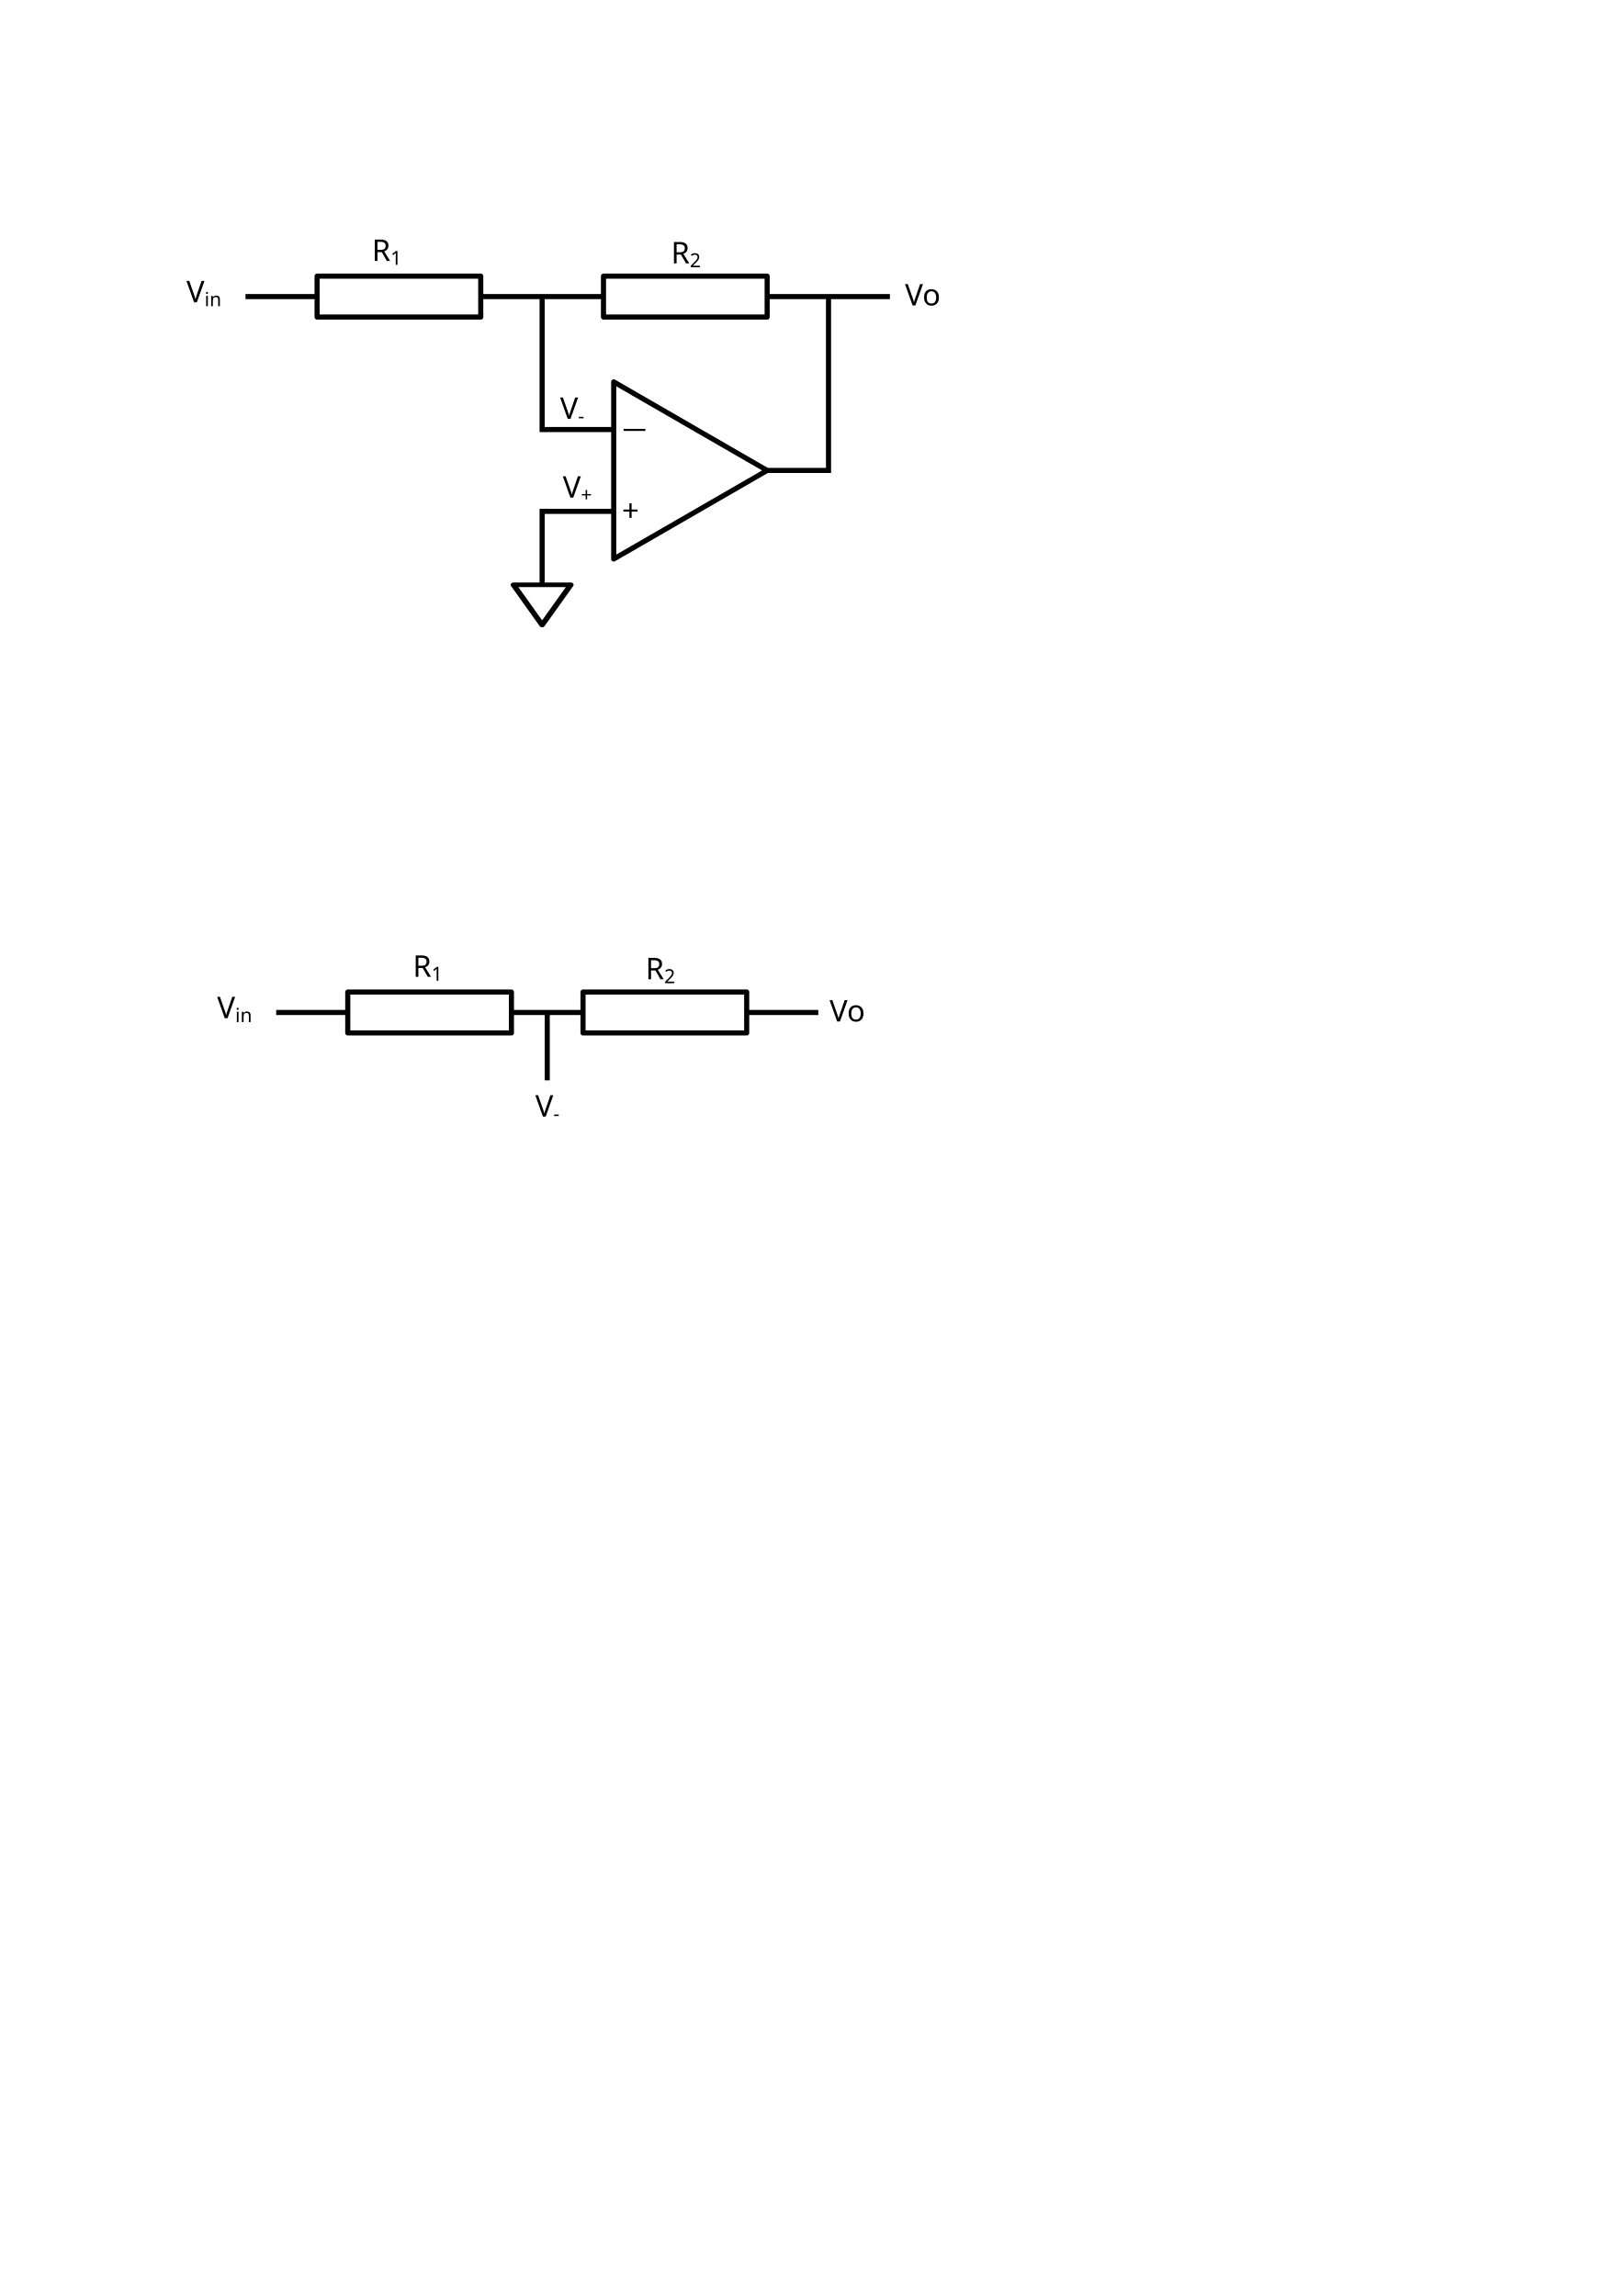
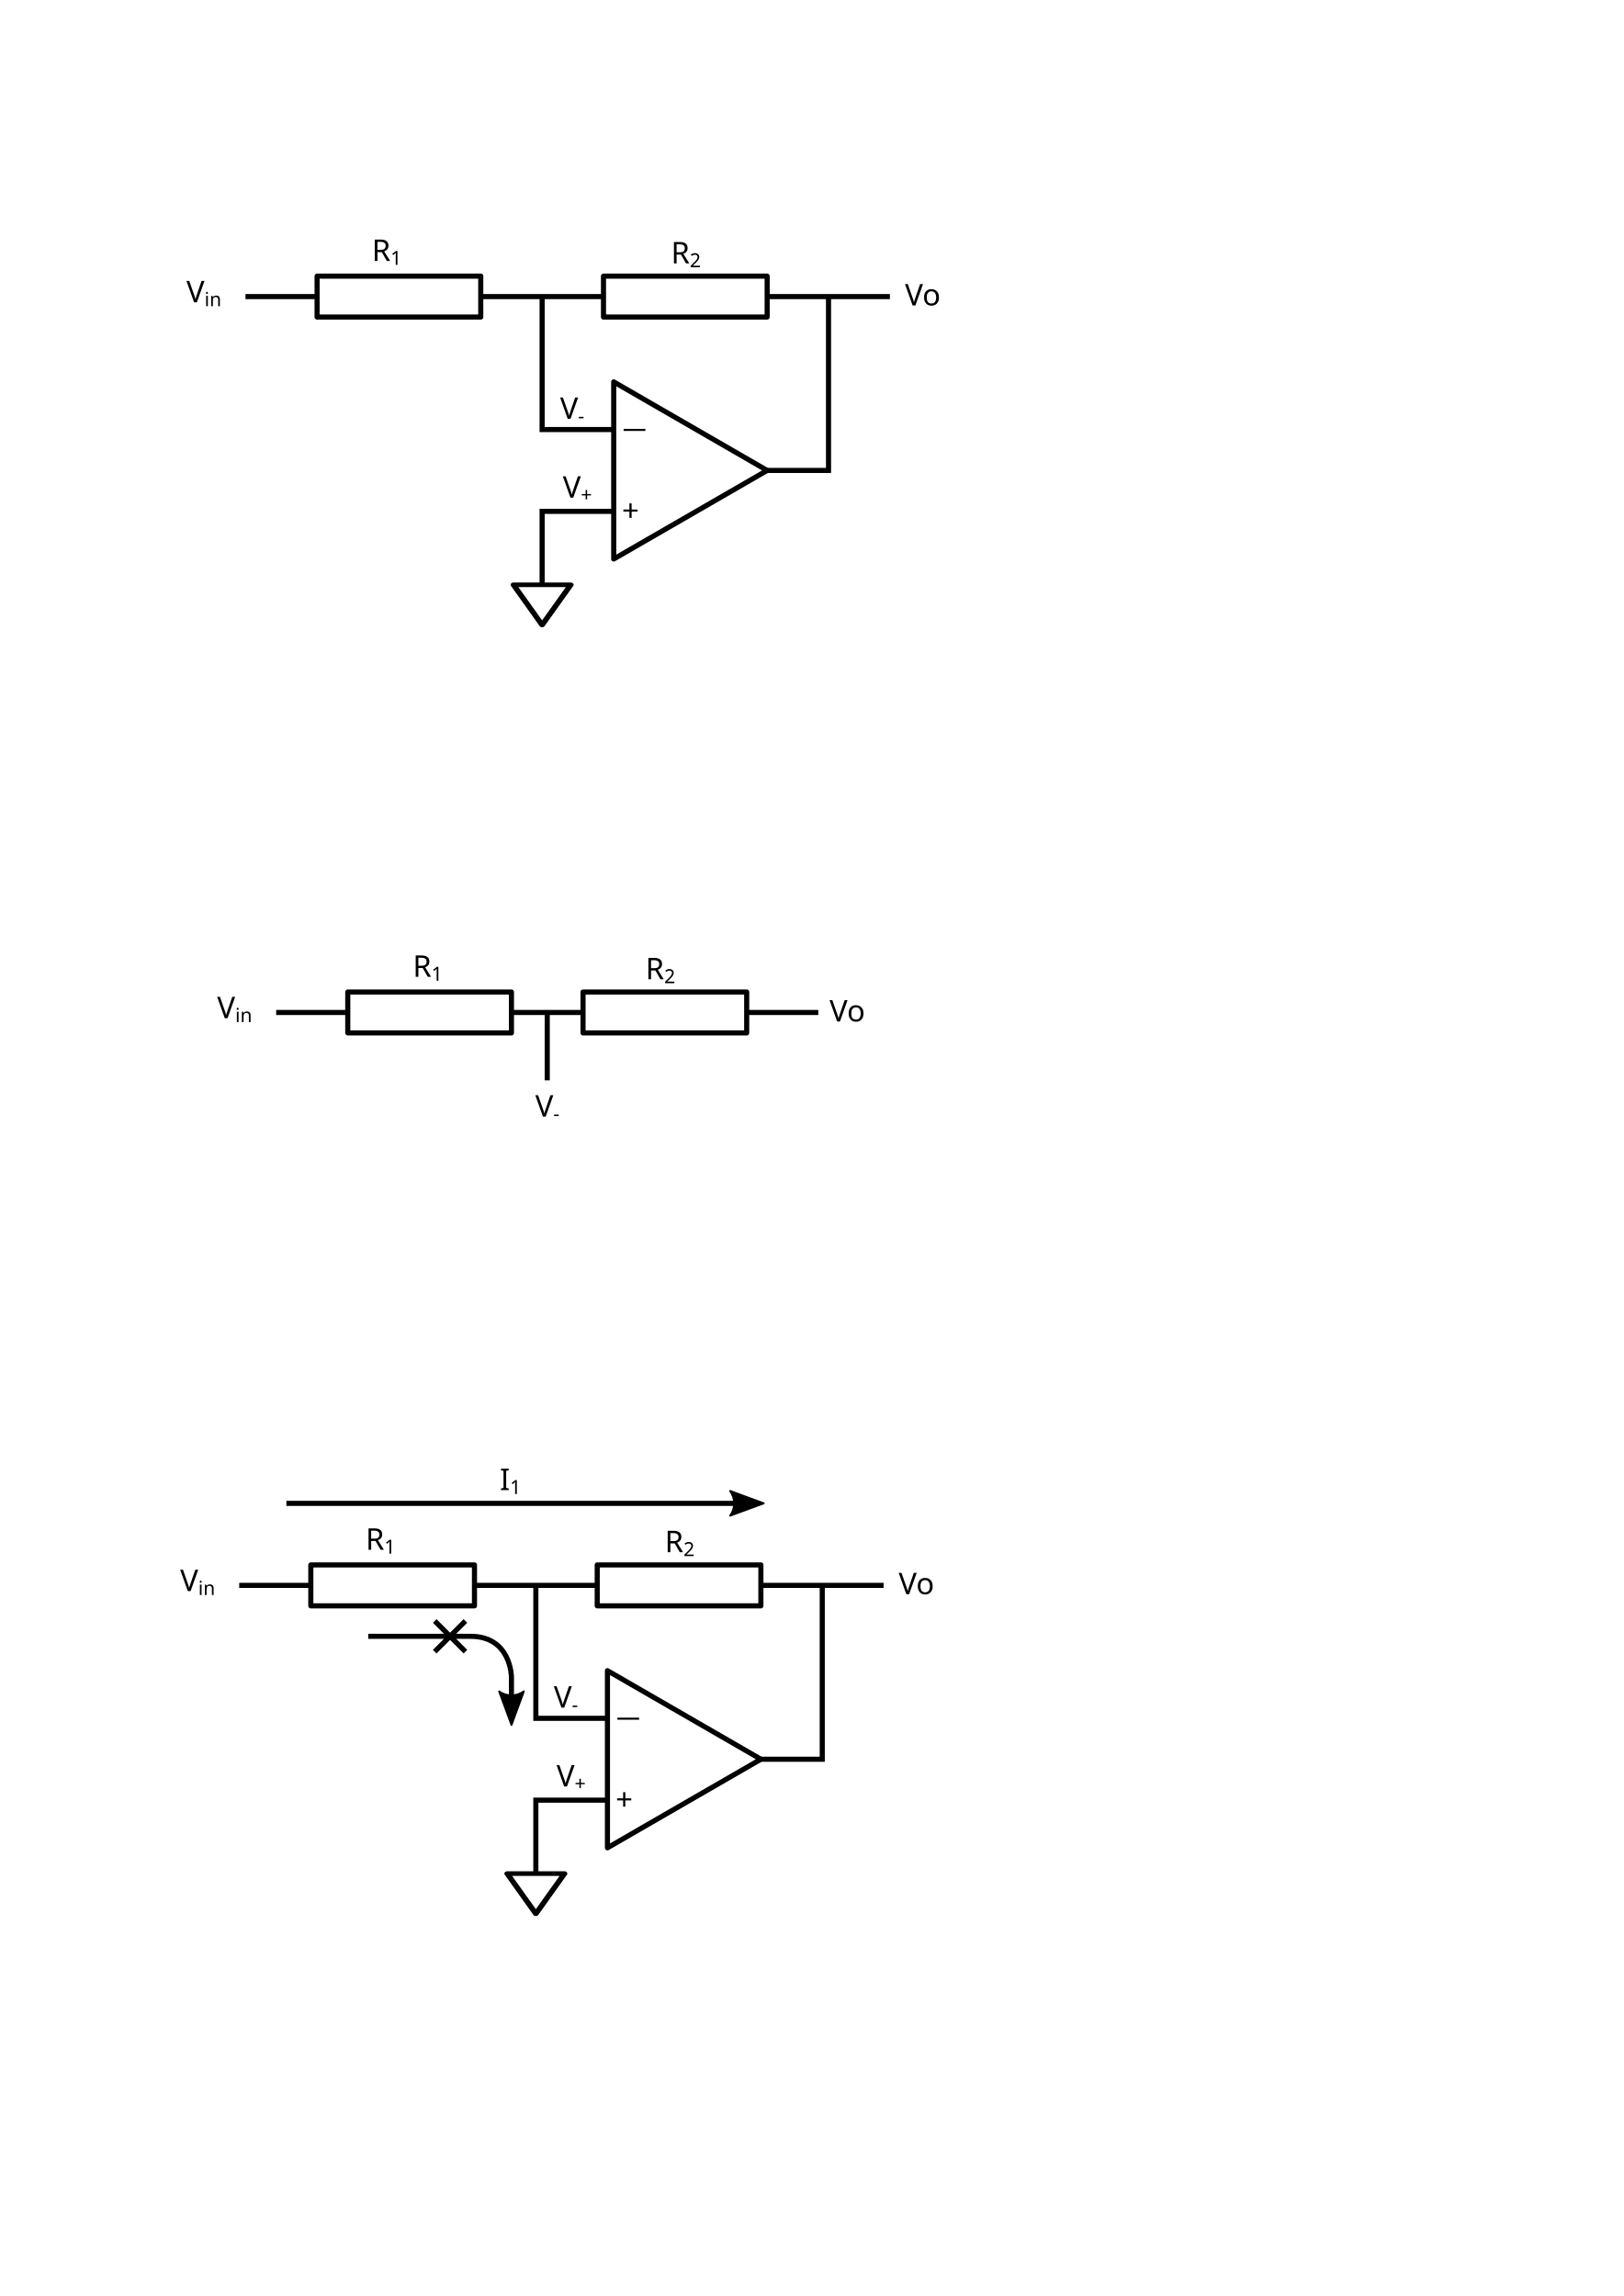
<svg xmlns="http://www.w3.org/2000/svg" width="210mm" height="297mm" viewBox="0 0 210 297" version="1.1" id="svg852">
-   <defs id="defs849" />
+   <defs id="defs849">
+     <marker style="overflow:visible;" id="marker7996" refX="0.0" refY="0.0" orient="auto">
+       <path transform="scale(0.6) rotate(180) translate(0,0)" d="M 8.719,4.034 L -2.207,0.016 L 8.719,-4.002 C 6.973,-1.63 6.983,1.616 8.719,4.034 z " style="stroke:context-stroke;fill-rule:evenodd;fill:context-stroke;stroke-width:0.625;stroke-linejoin:round;" id="path7994" />
+     </marker>
+     <marker style="overflow:visible;" id="Arrow2Mend" refX="0.0" refY="0.0" orient="auto">
+       <path transform="scale(0.6) rotate(180) translate(0,0)" d="M 8.719,4.034 L -2.207,0.016 L 8.719,-4.002 C 6.973,-1.63 6.983,1.616 8.719,4.034 z " style="stroke:context-stroke;fill-rule:evenodd;fill:context-stroke;stroke-width:0.625;stroke-linejoin:round;" id="path1864" />
+     </marker>
+   </defs>
  <g id="layer1">
    <path style="opacity:0.99;fill:none;stroke:#000000;stroke-width:2.5;stroke-linecap:square;stroke-linejoin:round;stroke-miterlimit:4;stroke-dasharray:none;paint-order:markers fill stroke" id="path848" transform="matrix(0.2645833,0,0,-0.2645833,25.13542,95.25)" d="m 280,130 -75,43.301 0,-86.603 z" />
    <path style="fill:none;stroke:#000000;stroke-width:0.661;stroke-linecap:butt;stroke-linejoin:miter;stroke-miterlimit:4;stroke-dasharray:none;stroke-opacity:1" d="m 99.219,60.854 7.937,-10e-7 V 38.365" id="path999" />
    <text xml:space="preserve" style="font-style:normal;font-variant:normal;font-weight:normal;font-stretch:normal;font-size:3.881px;line-height:1.25;font-family:'BIZ UDPGothic';-inkscape-font-specification:'BIZ UDPGothic, Normal';font-variant-ligatures:normal;font-variant-caps:normal;font-variant-numeric:normal;font-feature-settings:normal;text-align:start;letter-spacing:0px;word-spacing:0px;writing-mode:lr-tb;text-anchor:start;display:inline;fill:#000000;fill-opacity:1;stroke:none;stroke-width:0.265" x="80.437" y="-64.676" id="text16716" transform="scale(1,-1)">
      <tspan id="tspan16714" style="stroke-width:0.265" x="80.437" y="-64.676">+</tspan>
    </text>
    <text xml:space="preserve" style="font-style:normal;font-variant:normal;font-weight:normal;font-stretch:normal;font-size:3.881px;line-height:1.25;font-family:'BIZ UDPGothic';-inkscape-font-specification:'BIZ UDPGothic, Normal';font-variant-ligatures:normal;font-variant-caps:normal;font-variant-numeric:normal;font-feature-settings:normal;text-align:start;letter-spacing:0px;word-spacing:0px;writing-mode:lr-tb;text-anchor:start;display:inline;fill:#000000;fill-opacity:1;stroke:none;stroke-width:0.265" x="80.126" y="-54.146" id="text16716-4" transform="scale(1,-1)">
      <tspan id="tspan16714-5" style="stroke-width:0.265" x="80.126" y="-54.146">－</tspan>
    </text>
    <rect style="opacity:0.99;fill:none;stroke:#000000;stroke-width:0.661;stroke-linecap:square;stroke-linejoin:round;stroke-miterlimit:4;stroke-dasharray:none;paint-order:markers fill stroke" id="rect1578-9" width="21.167" height="5.292" x="41.01" y="35.719" ry="4.0221675e-14" />
    <rect style="opacity:0.99;fill:none;stroke:#000000;stroke-width:0.661;stroke-linecap:round;stroke-linejoin:round;stroke-miterlimit:4;stroke-dasharray:none;paint-order:normal" id="rect1578-9-0" width="21.167" height="5.292" x="78.052" y="35.719" ry="4.0221675e-14" />
    <path style="opacity:0.99;fill:none;stroke:#000000;stroke-width:1.719;stroke-linecap:square;stroke-linejoin:round;stroke-miterlimit:4;stroke-dasharray:none;paint-order:markers fill stroke" id="path3858" d="m 230,305 -8.66,-15 17.32,0 z" transform="matrix(0.4277202,0,0,0.3462498,-28.26106,-24.76539)" />
    <path style="fill:none;stroke:#000000;stroke-width:0.661;stroke-linecap:butt;stroke-linejoin:miter;stroke-opacity:1;stroke-miterlimit:4;stroke-dasharray:none" d="M 70.115,75.647 V 66.146 H 79.375" id="path4372" />
    <path style="fill:none;stroke:#000000;stroke-width:0.661;stroke-linecap:butt;stroke-linejoin:miter;stroke-miterlimit:4;stroke-dasharray:none;stroke-opacity:1" d="m 31.75,38.365 h 9.26" id="path999-6-2" />
    <text xml:space="preserve" style="font-style:normal;font-variant:normal;font-weight:normal;font-stretch:normal;font-size:3.881px;line-height:1.25;font-family:'BIZ UDPGothic';-inkscape-font-specification:'BIZ UDPGothic, Normal';font-variant-ligatures:normal;font-variant-caps:normal;font-variant-numeric:normal;font-feature-settings:normal;text-align:start;letter-spacing:0px;word-spacing:0px;writing-mode:lr-tb;text-anchor:start;fill:#000000;fill-opacity:1;stroke:none;stroke-width:0.265" x="48.099" y="33.754" id="text5741">
      <tspan id="tspan5739" style="stroke-width:0.265" x="48.099" y="33.754">R<tspan style="font-size:65%;baseline-shift:sub" id="tspan6293">1</tspan>
      </tspan>
    </text>
    <text xml:space="preserve" style="font-style:normal;font-variant:normal;font-weight:normal;font-stretch:normal;font-size:3.881px;line-height:1.25;font-family:'BIZ UDPGothic';-inkscape-font-specification:'BIZ UDPGothic, Normal';font-variant-ligatures:normal;font-variant-caps:normal;font-variant-numeric:normal;font-feature-settings:normal;text-align:start;letter-spacing:0px;word-spacing:0px;writing-mode:lr-tb;text-anchor:start;fill:#000000;fill-opacity:1;stroke:none;stroke-width:0.265" x="86.791" y="34.071" id="text5741-6">
      <tspan id="tspan5739-7" style="stroke-width:0.265" x="86.791" y="34.071">R<tspan style="font-size:65%;baseline-shift:sub" id="tspan7849">2</tspan>
      </tspan>
    </text>
    <text xml:space="preserve" style="font-style:normal;font-variant:normal;font-weight:normal;font-stretch:normal;font-size:3.881px;line-height:1.25;font-family:'BIZ UDPGothic';-inkscape-font-specification:'BIZ UDPGothic, Normal';font-variant-ligatures:normal;font-variant-caps:normal;font-variant-numeric:normal;font-feature-settings:normal;text-align:start;letter-spacing:0px;word-spacing:0px;writing-mode:lr-tb;text-anchor:start;fill:#000000;fill-opacity:1;stroke:none;stroke-width:0.265" x="24.117" y="39.106" id="text10991">
      <tspan id="tspan10989" style="stroke-width:0.265" x="24.117" y="39.106">V<tspan style="font-size:65%;baseline-shift:sub" id="tspan11183">in</tspan>
      </tspan>
    </text>
    <text xml:space="preserve" style="font-style:normal;font-variant:normal;font-weight:normal;font-stretch:normal;font-size:3.881px;line-height:1.25;font-family:'BIZ UDPGothic';-inkscape-font-specification:'BIZ UDPGothic, Normal';font-variant-ligatures:normal;font-variant-caps:normal;font-variant-numeric:normal;font-feature-settings:normal;text-align:start;letter-spacing:0px;word-spacing:0px;writing-mode:lr-tb;text-anchor:start;fill:#000000;fill-opacity:1;stroke:none;stroke-width:0.265" x="117.045" y="39.511" id="text10991-4">
      <tspan id="tspan10989-5" style="stroke-width:0.265" x="117.045" y="39.511">Vo</tspan>
    </text>
    <text xml:space="preserve" style="font-style:normal;font-variant:normal;font-weight:normal;font-stretch:normal;font-size:3.881px;line-height:1.25;font-family:'BIZ UDPGothic';-inkscape-font-specification:'BIZ UDPGothic, Normal';font-variant-ligatures:normal;font-variant-caps:normal;font-variant-numeric:normal;font-feature-settings:normal;text-align:start;letter-spacing:0px;word-spacing:0px;writing-mode:lr-tb;text-anchor:start;fill:#000000;fill-opacity:1;stroke:none;stroke-width:0.265" x="72.794" y="64.376" id="text22099">
      <tspan id="tspan22097" style="stroke-width:0.265" x="72.794" y="64.376">V<tspan style="font-size:65%;baseline-shift:sub" id="tspan26551">+</tspan>
      </tspan>
    </text>
    <text xml:space="preserve" style="font-style:normal;font-variant:normal;font-weight:normal;font-stretch:normal;font-size:3.881px;line-height:1.25;font-family:'BIZ UDPGothic';-inkscape-font-specification:'BIZ UDPGothic, Normal';font-variant-ligatures:normal;font-variant-caps:normal;font-variant-numeric:normal;font-feature-settings:normal;text-align:start;letter-spacing:0px;word-spacing:0px;writing-mode:lr-tb;text-anchor:start;display:inline;fill:#000000;fill-opacity:1;stroke:none;stroke-width:0.265" x="72.441" y="54.179" id="text6074">
      <tspan id="tspan6072" style="stroke-width:0.265" x="72.441" y="54.179">V<tspan style="font-size:65%;baseline-shift:sub" id="tspan6208">-</tspan>
      </tspan>
    </text>
    <path style="fill:none;stroke:#000000;stroke-width:0.661;stroke-linecap:butt;stroke-linejoin:miter;stroke-miterlimit:4;stroke-dasharray:none;stroke-opacity:1" d="m 66.146,130.969 h 9.26" id="path999-6-1" />
    <path style="fill:none;stroke:#000000;stroke-width:0.661;stroke-linecap:butt;stroke-linejoin:miter;stroke-miterlimit:4;stroke-dasharray:none;stroke-opacity:1" d="M 96.573,130.969 H 105.833" id="path999-6-1-5" />
    <rect style="opacity:0.99;fill:none;stroke:#000000;stroke-width:0.661;stroke-linecap:square;stroke-linejoin:round;stroke-miterlimit:4;stroke-dasharray:none;paint-order:markers fill stroke" id="rect1578-9-1" width="21.167" height="5.292" x="44.979" y="128.323" ry="4.0221675e-14" />
    <rect style="opacity:0.99;fill:none;stroke:#000000;stroke-width:0.661;stroke-linecap:square;stroke-linejoin:round;stroke-miterlimit:4;stroke-dasharray:none;paint-order:markers fill stroke" id="rect1578-9-0-3" width="21.167" height="5.292" x="75.406" y="128.323" ry="4.0221675e-14" />
    <path style="fill:none;stroke:#000000;stroke-width:0.661;stroke-linecap:butt;stroke-linejoin:miter;stroke-miterlimit:4;stroke-dasharray:none;stroke-opacity:1" d="m 35.719,130.969 h 9.26" id="path999-6-2-9" />
    <text xml:space="preserve" style="font-style:normal;font-variant:normal;font-weight:normal;font-stretch:normal;font-size:3.881px;line-height:1.25;font-family:'BIZ UDPGothic';-inkscape-font-specification:'BIZ UDPGothic, Normal';font-variant-ligatures:normal;font-variant-caps:normal;font-variant-numeric:normal;font-feature-settings:normal;text-align:start;letter-spacing:0px;word-spacing:0px;writing-mode:lr-tb;text-anchor:start;fill:#000000;fill-opacity:1;stroke:none;stroke-width:0.265" x="53.391" y="126.358" id="text5741-7">
      <tspan id="tspan5739-5" style="stroke-width:0.265" x="53.391" y="126.358">R<tspan style="font-size:65%;baseline-shift:sub" id="tspan6293-8">1</tspan>
      </tspan>
    </text>
    <text xml:space="preserve" style="font-style:normal;font-variant:normal;font-weight:normal;font-stretch:normal;font-size:3.881px;line-height:1.25;font-family:'BIZ UDPGothic';-inkscape-font-specification:'BIZ UDPGothic, Normal';font-variant-ligatures:normal;font-variant-caps:normal;font-variant-numeric:normal;font-feature-settings:normal;text-align:start;letter-spacing:0px;word-spacing:0px;writing-mode:lr-tb;text-anchor:start;fill:#000000;fill-opacity:1;stroke:none;stroke-width:0.265" x="83.484" y="126.676" id="text5741-6-4">
      <tspan id="tspan5739-7-2" style="stroke-width:0.265" x="83.484" y="126.676">R<tspan style="font-size:65%;baseline-shift:sub" id="tspan7849-4">2</tspan>
      </tspan>
    </text>
    <text xml:space="preserve" style="font-style:normal;font-variant:normal;font-weight:normal;font-stretch:normal;font-size:3.881px;line-height:1.25;font-family:'BIZ UDPGothic';-inkscape-font-specification:'BIZ UDPGothic, Normal';font-variant-ligatures:normal;font-variant-caps:normal;font-variant-numeric:normal;font-feature-settings:normal;text-align:start;letter-spacing:0px;word-spacing:0px;writing-mode:lr-tb;text-anchor:start;fill:#000000;fill-opacity:1;stroke:none;stroke-width:0.265" x="28.085" y="131.71" id="text10991-9">
      <tspan id="tspan10989-6" style="stroke-width:0.265" x="28.085" y="131.71">V<tspan style="font-size:65%;baseline-shift:sub" id="tspan11183-5">in</tspan>
      </tspan>
    </text>
    <text xml:space="preserve" style="font-style:normal;font-variant:normal;font-weight:normal;font-stretch:normal;font-size:3.881px;line-height:1.25;font-family:'BIZ UDPGothic';-inkscape-font-specification:'BIZ UDPGothic, Normal';font-variant-ligatures:normal;font-variant-caps:normal;font-variant-numeric:normal;font-feature-settings:normal;text-align:start;letter-spacing:0px;word-spacing:0px;writing-mode:lr-tb;text-anchor:start;fill:#000000;fill-opacity:1;stroke:none;stroke-width:0.265" x="107.289" y="132.135" id="text10991-4-1">
      <tspan id="tspan10989-5-7" style="stroke-width:0.265" x="107.289" y="132.135">Vo</tspan>
    </text>
    <text xml:space="preserve" style="font-style:normal;font-variant:normal;font-weight:normal;font-stretch:normal;font-size:3.881px;line-height:1.25;font-family:'BIZ UDPGothic';-inkscape-font-specification:'BIZ UDPGothic, Normal';font-variant-ligatures:normal;font-variant-caps:normal;font-variant-numeric:normal;font-feature-settings:normal;text-align:start;letter-spacing:0px;word-spacing:0px;writing-mode:lr-tb;text-anchor:start;display:inline;fill:#000000;fill-opacity:1;stroke:none;stroke-width:0.265" x="69.234" y="144.438" id="text6074-6">
      <tspan id="tspan6072-7" style="stroke-width:0.265" x="69.234" y="144.438">V<tspan style="font-size:65%;baseline-shift:sub" id="tspan6208-5">-</tspan>
      </tspan>
    </text>
    <path style="fill:none;stroke:#000000;stroke-width:0.661;stroke-linecap:butt;stroke-linejoin:miter;stroke-miterlimit:4;stroke-dasharray:none;stroke-opacity:1" d="m 70.776,139.748 v -8.779" id="path31214" />
    <path style="fill:none;stroke:#000000;stroke-width:0.661;stroke-linecap:butt;stroke-linejoin:miter;stroke-opacity:1;stroke-miterlimit:4;stroke-dasharray:none" d="M 62.177,38.365 H 78.052" id="path31563" />
    <path style="fill:none;stroke:#000000;stroke-width:0.661;stroke-linecap:butt;stroke-linejoin:miter;stroke-miterlimit:4;stroke-dasharray:none;stroke-opacity:1" d="m 70.115,38.365 8e-6,17.198 H 79.375" id="path32080" />
    <path style="fill:none;stroke:#000000;stroke-width:0.661;stroke-linecap:butt;stroke-linejoin:miter;stroke-miterlimit:4;stroke-dasharray:none;stroke-opacity:1" d="m 99.219,38.365 h 15.875" id="path31563-9" />
+     <path style="opacity:0.99;fill:none;stroke:#000000;stroke-width:2.5;stroke-linecap:square;stroke-linejoin:round;stroke-miterlimit:4;stroke-dasharray:none;paint-order:markers fill stroke" id="path848-8" transform="matrix(0.2645833,0,0,-0.2645833,24.32416,261.9629)" d="m 280,130 -75,43.301 0,-86.603 z" />
+     <path style="fill:none;stroke:#000000;stroke-width:0.661;stroke-linecap:butt;stroke-linejoin:miter;stroke-miterlimit:4;stroke-dasharray:none;stroke-opacity:1" d="m 98.407,227.567 7.938,0 v -22.49" id="path999-0" />
+     <text xml:space="preserve" style="font-style:normal;font-variant:normal;font-weight:normal;font-stretch:normal;font-size:3.881px;line-height:1.25;font-family:'BIZ UDPGothic';-inkscape-font-specification:'BIZ UDPGothic, Normal';font-variant-ligatures:normal;font-variant-caps:normal;font-variant-numeric:normal;font-feature-settings:normal;text-align:start;letter-spacing:0px;word-spacing:0px;writing-mode:lr-tb;text-anchor:start;display:inline;fill:#000000;fill-opacity:1;stroke:none;stroke-width:0.265" x="79.625" y="-231.389" id="text16716-9" transform="scale(1,-1)">
+       <tspan id="tspan16714-8" style="stroke-width:0.265" x="79.625" y="-231.389">+</tspan>
+     </text>
+     <text xml:space="preserve" style="font-style:normal;font-variant:normal;font-weight:normal;font-stretch:normal;font-size:3.881px;line-height:1.25;font-family:'BIZ UDPGothic';-inkscape-font-specification:'BIZ UDPGothic, Normal';font-variant-ligatures:normal;font-variant-caps:normal;font-variant-numeric:normal;font-feature-settings:normal;text-align:start;letter-spacing:0px;word-spacing:0px;writing-mode:lr-tb;text-anchor:start;display:inline;fill:#000000;fill-opacity:1;stroke:none;stroke-width:0.265" x="79.315" y="-220.859" id="text16716-4-9" transform="scale(1,-1)">
+       <tspan id="tspan16714-5-1" style="stroke-width:0.265" x="79.315" y="-220.859">－</tspan>
+     </text>
+     <rect style="opacity:0.99;fill:none;stroke:#000000;stroke-width:0.661;stroke-linecap:square;stroke-linejoin:round;stroke-miterlimit:4;stroke-dasharray:none;paint-order:markers fill stroke" id="rect1578-9-3" width="21.167" height="5.292" x="40.199" y="202.432" ry="4.0221675e-14" />
+     <rect style="opacity:0.99;fill:none;stroke:#000000;stroke-width:0.661;stroke-linecap:round;stroke-linejoin:round;stroke-miterlimit:4;stroke-dasharray:none;paint-order:normal" id="rect1578-9-0-9" width="21.167" height="5.292" x="77.241" y="202.432" ry="4.0221675e-14" />
+     <path style="opacity:0.99;fill:none;stroke:#000000;stroke-width:1.719;stroke-linecap:square;stroke-linejoin:round;stroke-miterlimit:4;stroke-dasharray:none;paint-order:markers fill stroke" id="path3858-2" transform="matrix(0.4277202,0,0,0.3462498,-29.07232,141.9475)" d="m 230,305 -8.66,-15 17.32,0 z" />
+     <path style="fill:none;stroke:#000000;stroke-width:0.661;stroke-linecap:butt;stroke-linejoin:miter;stroke-miterlimit:4;stroke-dasharray:none;stroke-opacity:1" d="m 69.303,242.36 v -9.501 h 9.26" id="path4372-9" />
+     <path style="fill:none;stroke:#000000;stroke-width:0.661;stroke-linecap:butt;stroke-linejoin:miter;stroke-miterlimit:4;stroke-dasharray:none;stroke-opacity:1" d="m 30.939,205.077 h 9.26" id="path999-6-2-4" />
+     <text xml:space="preserve" style="font-style:normal;font-variant:normal;font-weight:normal;font-stretch:normal;font-size:3.881px;line-height:1.25;font-family:'BIZ UDPGothic';-inkscape-font-specification:'BIZ UDPGothic, Normal';font-variant-ligatures:normal;font-variant-caps:normal;font-variant-numeric:normal;font-feature-settings:normal;text-align:start;letter-spacing:0px;word-spacing:0px;writing-mode:lr-tb;text-anchor:start;fill:#000000;fill-opacity:1;stroke:none;stroke-width:0.265" x="47.288" y="200.467" id="text5741-5">
+       <tspan id="tspan5739-73" style="stroke-width:0.265" x="47.288" y="200.467">R<tspan style="font-size:65%;baseline-shift:sub" id="tspan6293-9">1</tspan>
+       </tspan>
+     </text>
+     <text xml:space="preserve" style="font-style:normal;font-variant:normal;font-weight:normal;font-stretch:normal;font-size:3.881px;line-height:1.25;font-family:'BIZ UDPGothic';-inkscape-font-specification:'BIZ UDPGothic, Normal';font-variant-ligatures:normal;font-variant-caps:normal;font-variant-numeric:normal;font-feature-settings:normal;text-align:start;letter-spacing:0px;word-spacing:0px;writing-mode:lr-tb;text-anchor:start;fill:#000000;fill-opacity:1;stroke:none;stroke-width:0.265" x="85.98" y="200.784" id="text5741-6-1">
+       <tspan id="tspan5739-7-4" style="stroke-width:0.265" x="85.98" y="200.784">R<tspan style="font-size:65%;baseline-shift:sub" id="tspan7849-8">2</tspan>
+       </tspan>
+     </text>
+     <text xml:space="preserve" style="font-style:normal;font-variant:normal;font-weight:normal;font-stretch:normal;font-size:3.881px;line-height:1.25;font-family:'BIZ UDPGothic';-inkscape-font-specification:'BIZ UDPGothic, Normal';font-variant-ligatures:normal;font-variant-caps:normal;font-variant-numeric:normal;font-feature-settings:normal;text-align:start;letter-spacing:0px;word-spacing:0px;writing-mode:lr-tb;text-anchor:start;fill:#000000;fill-opacity:1;stroke:none;stroke-width:0.265" x="23.305" y="205.819" id="text10991-2">
+       <tspan id="tspan10989-2" style="stroke-width:0.265" x="23.305" y="205.819">V<tspan style="font-size:65%;baseline-shift:sub" id="tspan11183-4">in</tspan>
+       </tspan>
+     </text>
+     <text xml:space="preserve" style="font-style:normal;font-variant:normal;font-weight:normal;font-stretch:normal;font-size:3.881px;line-height:1.25;font-family:'BIZ UDPGothic';-inkscape-font-specification:'BIZ UDPGothic, Normal';font-variant-ligatures:normal;font-variant-caps:normal;font-variant-numeric:normal;font-feature-settings:normal;text-align:start;letter-spacing:0px;word-spacing:0px;writing-mode:lr-tb;text-anchor:start;fill:#000000;fill-opacity:1;stroke:none;stroke-width:0.265" x="116.233" y="206.224" id="text10991-4-6">
+       <tspan id="tspan10989-5-9" style="stroke-width:0.265" x="116.233" y="206.224">Vo</tspan>
+     </text>
+     <text xml:space="preserve" style="font-style:normal;font-variant:normal;font-weight:normal;font-stretch:normal;font-size:3.881px;line-height:1.25;font-family:'BIZ UDPGothic';-inkscape-font-specification:'BIZ UDPGothic, Normal';font-variant-ligatures:normal;font-variant-caps:normal;font-variant-numeric:normal;font-feature-settings:normal;text-align:start;letter-spacing:0px;word-spacing:0px;writing-mode:lr-tb;text-anchor:start;fill:#000000;fill-opacity:1;stroke:none;stroke-width:0.265" x="71.983" y="231.088" id="text22099-6">
+       <tspan id="tspan22097-5" style="stroke-width:0.265" x="71.983" y="231.088">V<tspan style="font-size:65%;baseline-shift:sub" id="tspan26551-0">+</tspan>
+       </tspan>
+     </text>
+     <text xml:space="preserve" style="font-style:normal;font-variant:normal;font-weight:normal;font-stretch:normal;font-size:3.881px;line-height:1.25;font-family:'BIZ UDPGothic';-inkscape-font-specification:'BIZ UDPGothic, Normal';font-variant-ligatures:normal;font-variant-caps:normal;font-variant-numeric:normal;font-feature-settings:normal;text-align:start;letter-spacing:0px;word-spacing:0px;writing-mode:lr-tb;text-anchor:start;display:inline;fill:#000000;fill-opacity:1;stroke:none;stroke-width:0.265" x="71.63" y="220.892" id="text6074-1">
+       <tspan id="tspan6072-6" style="stroke-width:0.265" x="71.63" y="220.892">V<tspan style="font-size:65%;baseline-shift:sub" id="tspan6208-0">-</tspan>
+       </tspan>
+     </text>
+     <path style="fill:none;stroke:#000000;stroke-width:0.661;stroke-linecap:butt;stroke-linejoin:miter;stroke-miterlimit:4;stroke-dasharray:none;stroke-opacity:1" d="M 61.366,205.077 H 77.241" id="path31563-2" />
+     <path style="fill:none;stroke:#000000;stroke-width:0.661;stroke-linecap:butt;stroke-linejoin:miter;stroke-miterlimit:4;stroke-dasharray:none;stroke-opacity:1" d="m 69.303,205.077 8e-6,17.198 h 9.26" id="path32080-5" />
+     <path style="fill:none;stroke:#000000;stroke-width:0.661;stroke-linecap:butt;stroke-linejoin:miter;stroke-miterlimit:4;stroke-dasharray:none;stroke-opacity:1" d="M 98.407,205.077 H 114.282" id="path31563-9-3" />
+     <path style="fill:none;stroke:#000000;stroke-width:0.661;stroke-linecap:butt;stroke-linejoin:miter;stroke-opacity:1;stroke-miterlimit:4;stroke-dasharray:none;marker-end:url(#Arrow2Mend)" d="M 37.042,194.469 H 97.896" id="path1802" />
+     <text xml:space="preserve" style="font-size:3.881px;line-height:1.25;font-family:'Times New Roman';-inkscape-font-specification:'Times New Roman, Normal';letter-spacing:0px;word-spacing:0px;writing-mode:lr-tb;stroke-width:0.265" x="64.638" y="192.749" id="text2569">
+       <tspan id="tspan2567" style="font-style:normal;font-variant:normal;font-weight:normal;font-stretch:normal;font-size:3.881px;font-family:'BIZ UDPGothic';-inkscape-font-specification:'BIZ UDPGothic, Normal';font-variant-ligatures:normal;font-variant-caps:normal;font-variant-numeric:normal;font-variant-east-asian:normal;stroke-width:0.265" x="64.638" y="192.749">I<tspan style="font-size:65%;baseline-shift:sub" id="tspan7591">1</tspan>
+       </tspan>
+     </text>
+     <path style="fill:none;stroke:#000000;stroke-width:0.661;stroke-linecap:butt;stroke-linejoin:miter;stroke-opacity:1;stroke-miterlimit:4;stroke-dasharray:none;marker-end:url(#marker7996)" d="m 47.625,211.667 c 0,0 7.938,0 13.229,0 5.292,0 5.292,5.292 5.292,5.292 l 10e-7,5.292" id="path7992" />
+     <g id="g8203" transform="translate(3.307292,-5.953118)">
+       <path style="fill:none;stroke:#000000;stroke-width:0.661;stroke-linecap:butt;stroke-linejoin:miter;stroke-miterlimit:4;stroke-dasharray:none;stroke-opacity:1" d="m 56.885,215.635 -3.969,3.969" id="path8117" />
+       <path style="fill:none;stroke:#000000;stroke-width:0.661;stroke-linecap:butt;stroke-linejoin:miter;stroke-miterlimit:4;stroke-dasharray:none;stroke-opacity:1" d="m 52.917,215.635 3.969,3.969" id="path8119" />
+     </g>
  </g>
</svg>
